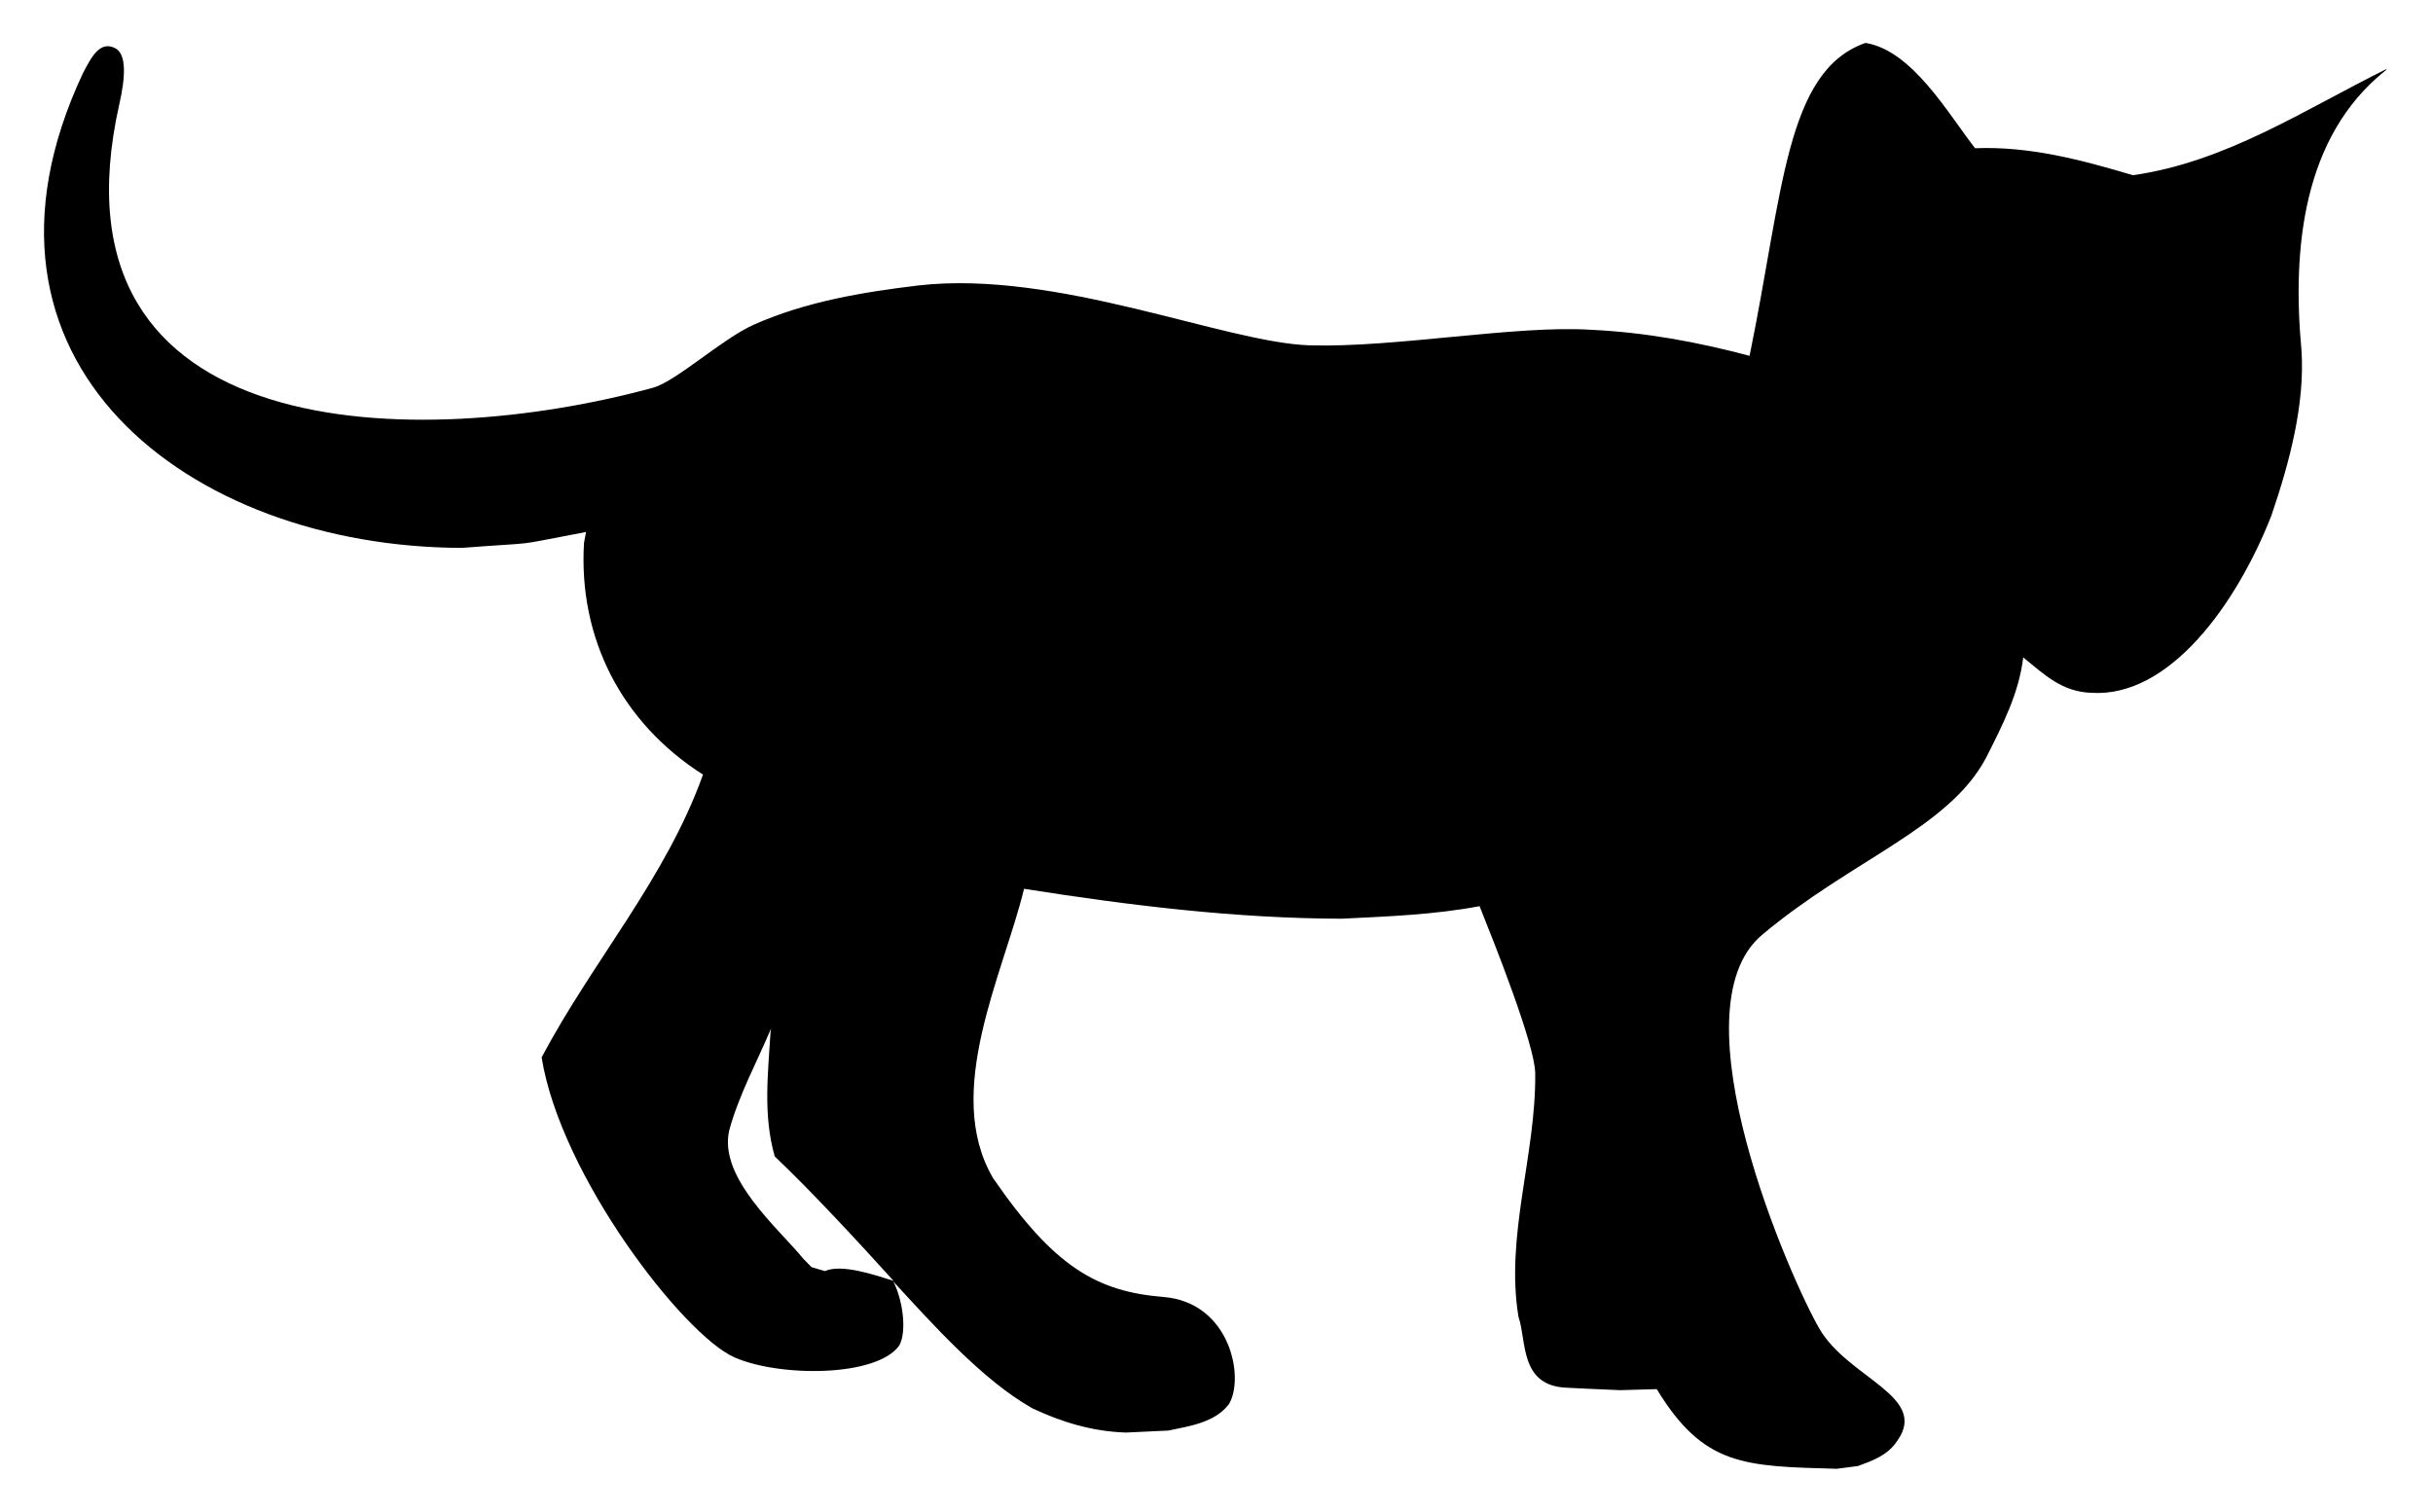
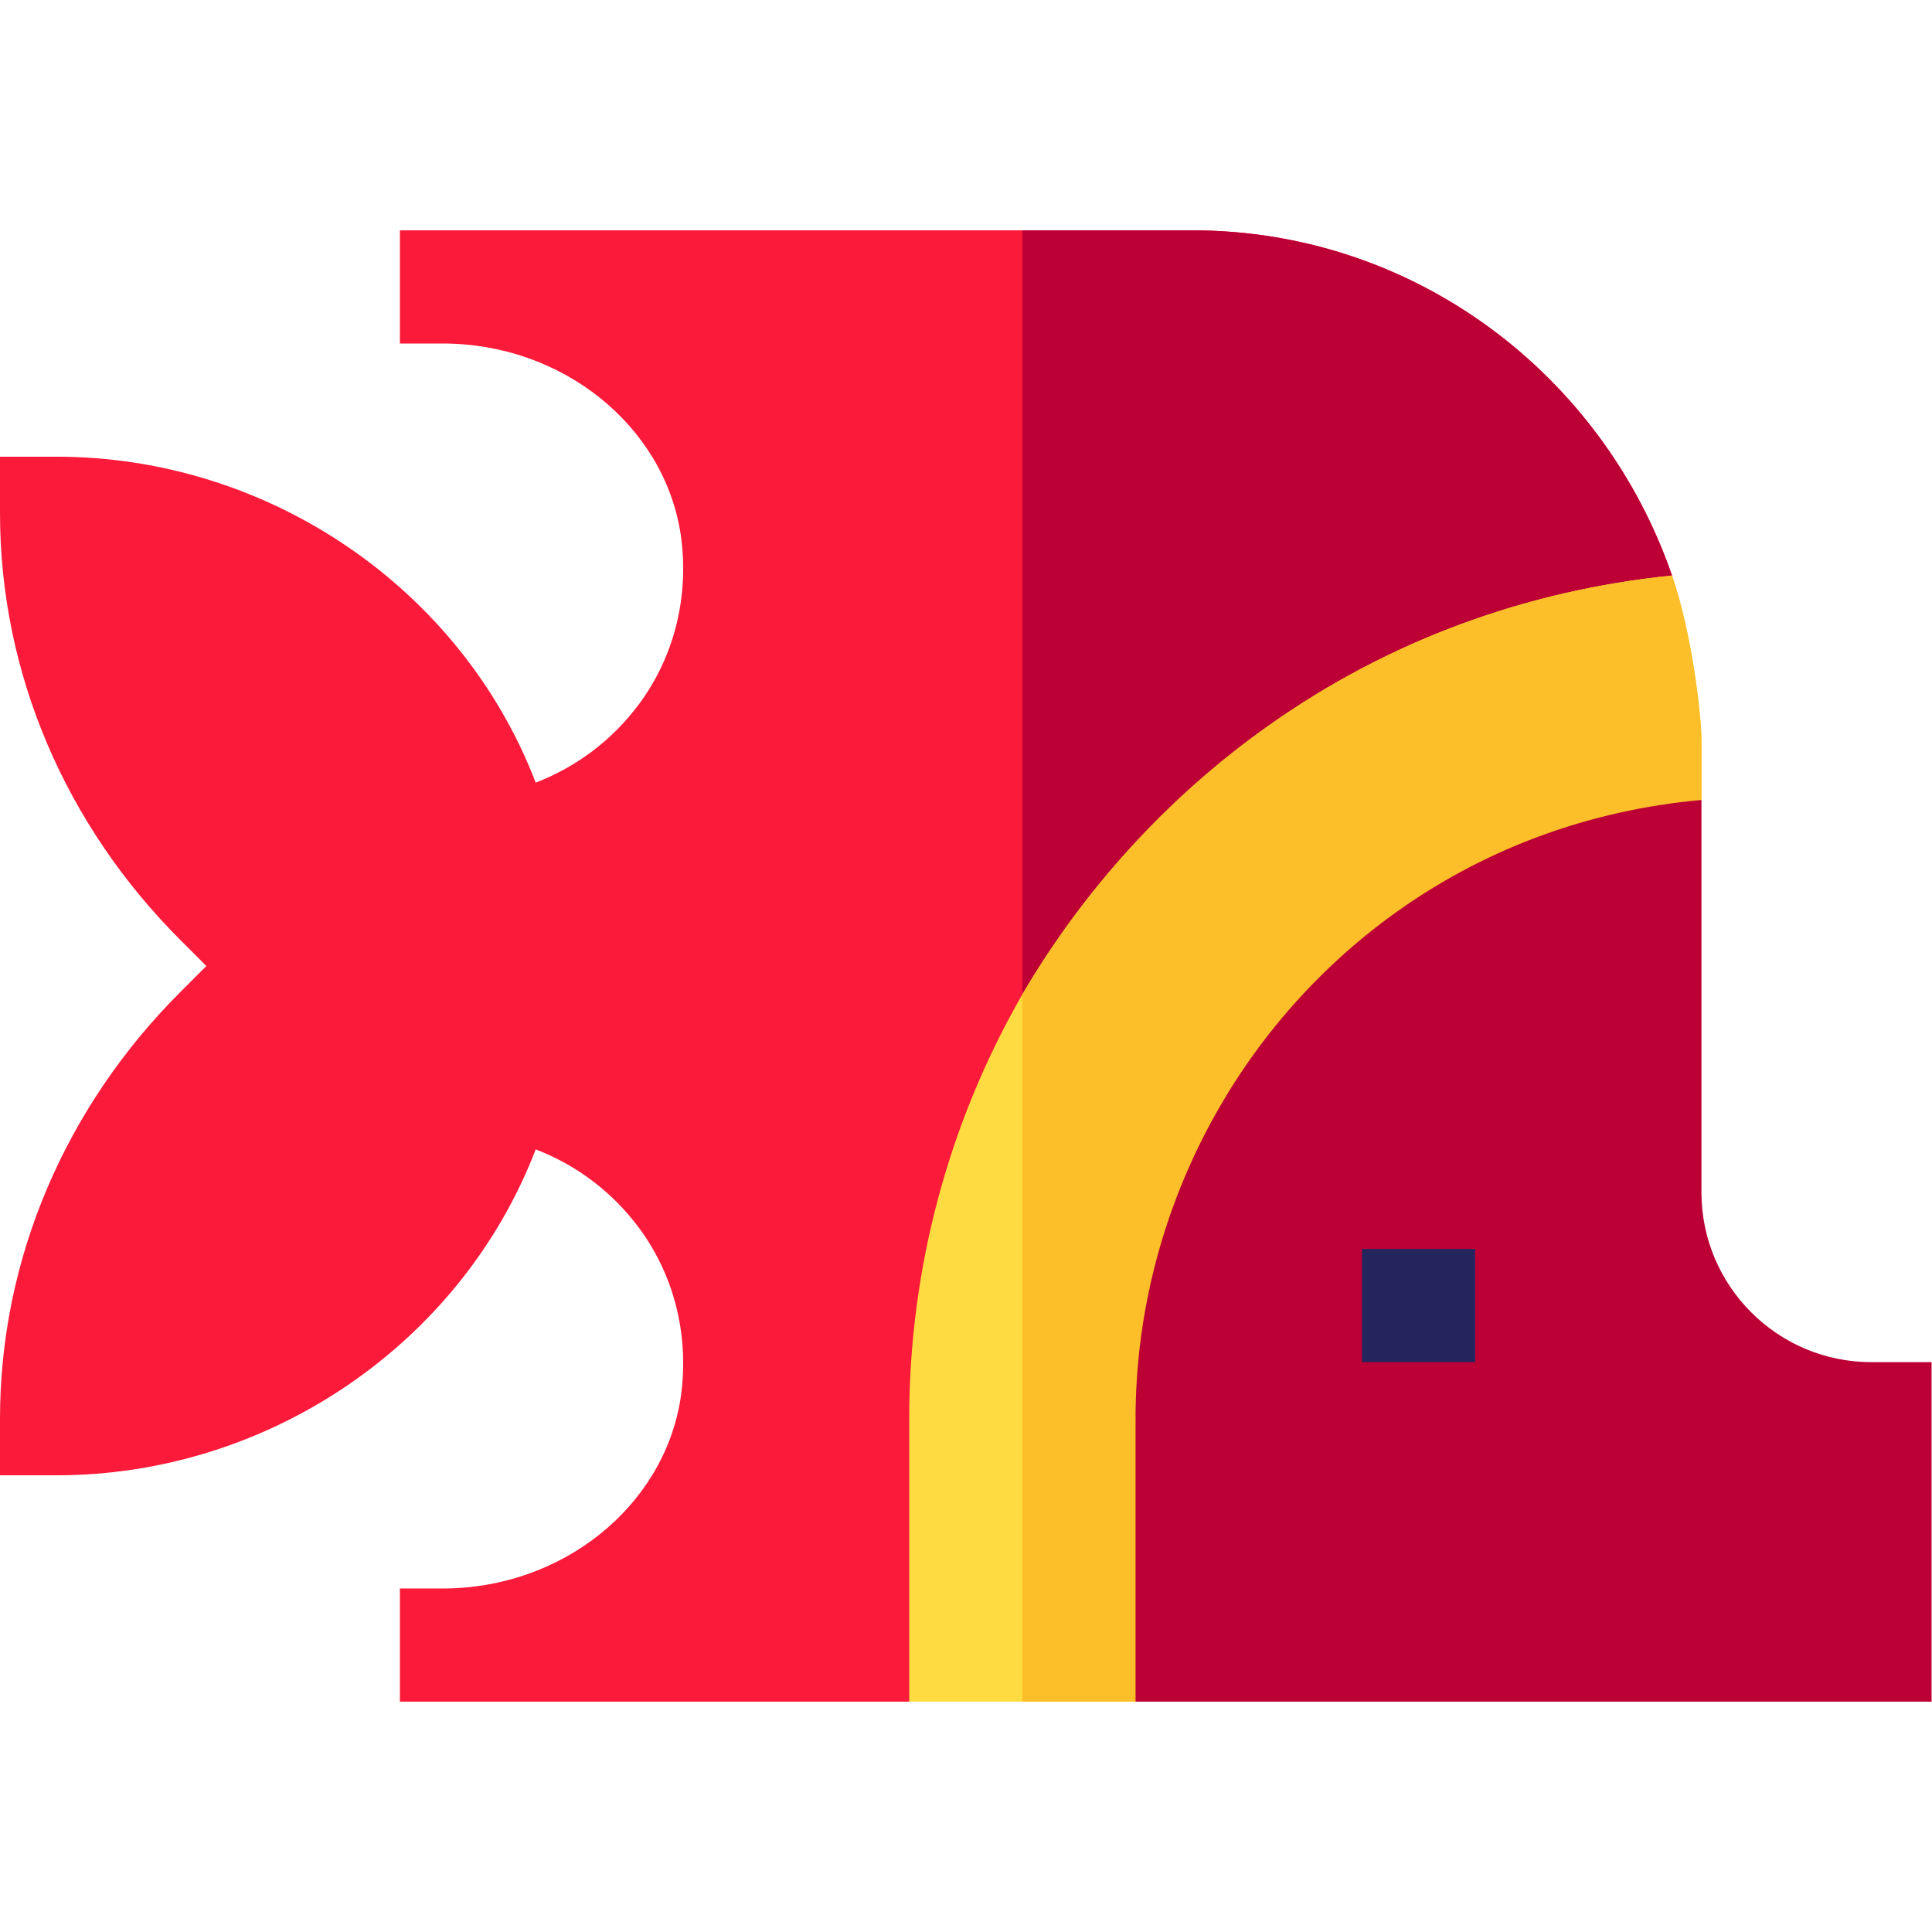
- <svg xmlns="http://www.w3.org/2000/svg" version="1.1" viewBox="34 107 510 317" width="510pt" height="317pt">
-   <defs />
-   <g stroke="none" stroke-opacity="1" stroke-dasharray="none" fill="none" fill-opacity="1">
-     <g>
-       <path d="M 204.103 372.673 L 206.913 373.502 C 210.445 371.922 217.544 374.364 221.309 375.558 C 214.375 367.871 203.929 356.583 196.402 349.466 C 193.932 340.851 194.986 332.182 195.517 323.387 L 195.624 322.659 C 192.657 329.7 188.892 336.544 186.869 343.955 C 184.501 353.953 197.393 364.74 202.392 370.923 Z M 419.003 414.958 C 399.653 414.411 391.142 414.458 381.287 398.253 L 373.607 398.473 C 364.667 398.076 368.393 398.256 362.428 397.959 C 352.457 397.571 354.054 388.096 352.3 383.09 C 349.493 366.097 356.013 349.016 355.808 332.02 C 355.735 325.986 347.197 304.631 344.147 296.995 C 334.586 298.796 324.972 299.139 315.272 299.622 C 292.913 299.568 270.705 296.829 248.658 293.352 C 244.362 311.101 231.591 335.942 242.147 353.979 C 254.96 372.637 263.951 377.806 277.888 378.931 C 291.825 380.055 294.972 395.79 291.6 401.41 C 288.616 405.294 283.37 405.999 278.914 406.94 L 269.999 407.359 C 262.985 407.123 256.715 405.229 250.464 402.308 C 240.025 396.481 229.244 384.367 221.234 375.67 C 223.099 379.143 224.211 385.923 222.52 389.078 C 217.784 395.787 197.301 395.746 187.921 391.577 C 177.265 386.842 151.516 353.595 147.535 328.695 C 158.126 308.666 173.555 291.22 181.361 269.411 C 164.346 258.554 155.233 240.88 156.416 220.86 L 156.843 218.542 C 140.101 221.676 148.783 220.51 130.773 221.873 C 73.417 221.697 22.977 182.808 51.379 122.367 C 53.226 118.788 54.983 115.534 58.114 117.088 C 60.627 118.335 60.266 123.337 59.002 128.884 C 42.767 201.103 122.114 201.656 170.89 188.292 C 175.731 186.965 185.359 178.031 192.028 175.069 C 202.93 170.228 214.763 168.263 226.506 166.848 C 255.714 163.52 290.818 178.906 308.654 179.409 C 326.491 179.911 351.864 175.138 367.439 176.143 C 378.741 176.66 389.838 178.7 400.742 181.606 C 407.8 147.215 408.299 121.868 425.031 116 C 434.851 117.551 442.418 130.933 448.019 138.083 L 448.042 138.079 C 459.449 137.629 470.304 140.523 481.097 143.735 C 500.637 140.962 517.034 129.989 534.29 121.453 C 534.236 121.722 533.954 121.813 533.786 121.994 C 516.804 135.728 514.432 158.952 516.43 180.428 C 517.173 191.572 514.024 203.672 510.131 215.082 C 502.846 233.672 488.777 253.267 472.448 252.262 C 466.275 252.066 462.689 248.571 458.101 244.839 C 457.211 252.398 453.713 259.143 450.341 265.828 C 442.554 280.649 422.205 287.181 403.363 303.008 C 384.522 318.835 409.392 375.359 415.422 385.658 C 421.451 395.958 438.282 399.726 431.751 409.022 C 429.753 412.092 426.698 413.19 423.433 414.381 Z" fill="black" />
-     </g>
-   </g>
+ <svg xmlns="http://www.w3.org/2000/svg" version="1.1" id="Capa_1" x="0px" y="0px" viewBox="0 0 512 512" style="enable-background:new 0 0 512 512;" xml:space="preserve">
+   <path style="fill:#FC1A3A;" d="M443.104,152.522l-89.681,64.186c-51.588,36.591-82.482,96.278-82.482,159.265l-29.993,74.984  H105.977v-29.993h11.398c31.493,0,58.487-21.596,62.985-50.389c2.4-16.197-1.5-32.394-11.098-45.29  c-7.198-9.598-16.496-16.496-27.293-20.696c-19.797,51.588-70.886,86.381-126.972,86.381H0v-14.997  c0-42.592,17.496-82.782,47.79-113.077L54.687,256l-6.898-6.9C17.496,218.809,0,178.616,0,136.027V121.03h14.997  c56.088,0,107.176,34.791,126.972,86.381c10.798-4.199,20.095-11.098,27.293-20.696c9.598-12.897,13.497-29.095,11.098-45.29  c-4.498-28.795-31.493-50.389-62.985-50.389h-11.398V61.043h209.954C375.018,61.043,424.808,99.434,443.104,152.522z" />
+   <path style="fill:#BC0036;" d="M443.104,152.522l-89.681,64.186c-51.588,36.591-82.482,96.278-82.482,159.265V61.042h44.99  C375.018,61.043,424.808,99.434,443.104,152.522z" />
+   <path style="fill:#FEDB41;" d="M450.902,196.014v15.896l-65.085,55.489c-34.494,25.194-54.889,65.984-54.889,108.576l-29.993,74.984  c0,0-14.997,0-29.993,0h-29.993v-74.984c0-39.892,10.497-78.583,29.993-112.476c16.195-27.595,38.393-52.189,65.085-71.085  c32.093-22.795,68.686-35.992,107.077-39.892C448.502,168.12,450.902,190.014,450.902,196.014z" />
+   <path style="fill:#FCBF29;" d="M450.902,196.014v15.896l-65.085,55.489c-34.494,25.194-54.889,65.984-54.889,108.576l-29.993,74.984  c0,0-14.997,0-29.993,0V263.499c16.195-27.595,38.393-52.189,65.085-71.085c32.093-22.795,68.686-35.992,107.077-39.892  C448.502,168.12,450.902,190.014,450.902,196.014z" />
+   <path style="fill:#BC0036;" d="M495.892,360.978c-24.809,0-44.99-20.182-44.99-44.99c0-7.744,0-108.288,0-103.99  c-29.793,2.683-58.365,13.058-82.951,31.233c-41.959,31.003-67.016,80.636-67.016,132.744v74.984c24.183,0,216.344,0,210.954,0  v-89.98H495.892z" />
+   <rect x="360.922" y="330.988" style="fill:#25255E;" width="29.993" height="29.993" />
+   <g>
+ </g>
+   <g>
+ </g>
+   <g>
+ </g>
+   <g>
+ </g>
+   <g>
+ </g>
+   <g>
+ </g>
+   <g>
+ </g>
+   <g>
+ </g>
+   <g>
+ </g>
+   <g>
+ </g>
+   <g>
+ </g>
+   <g>
+ </g>
+   <g>
+ </g>
+   <g>
+ </g>
+   <g>
+ </g>
</svg>
